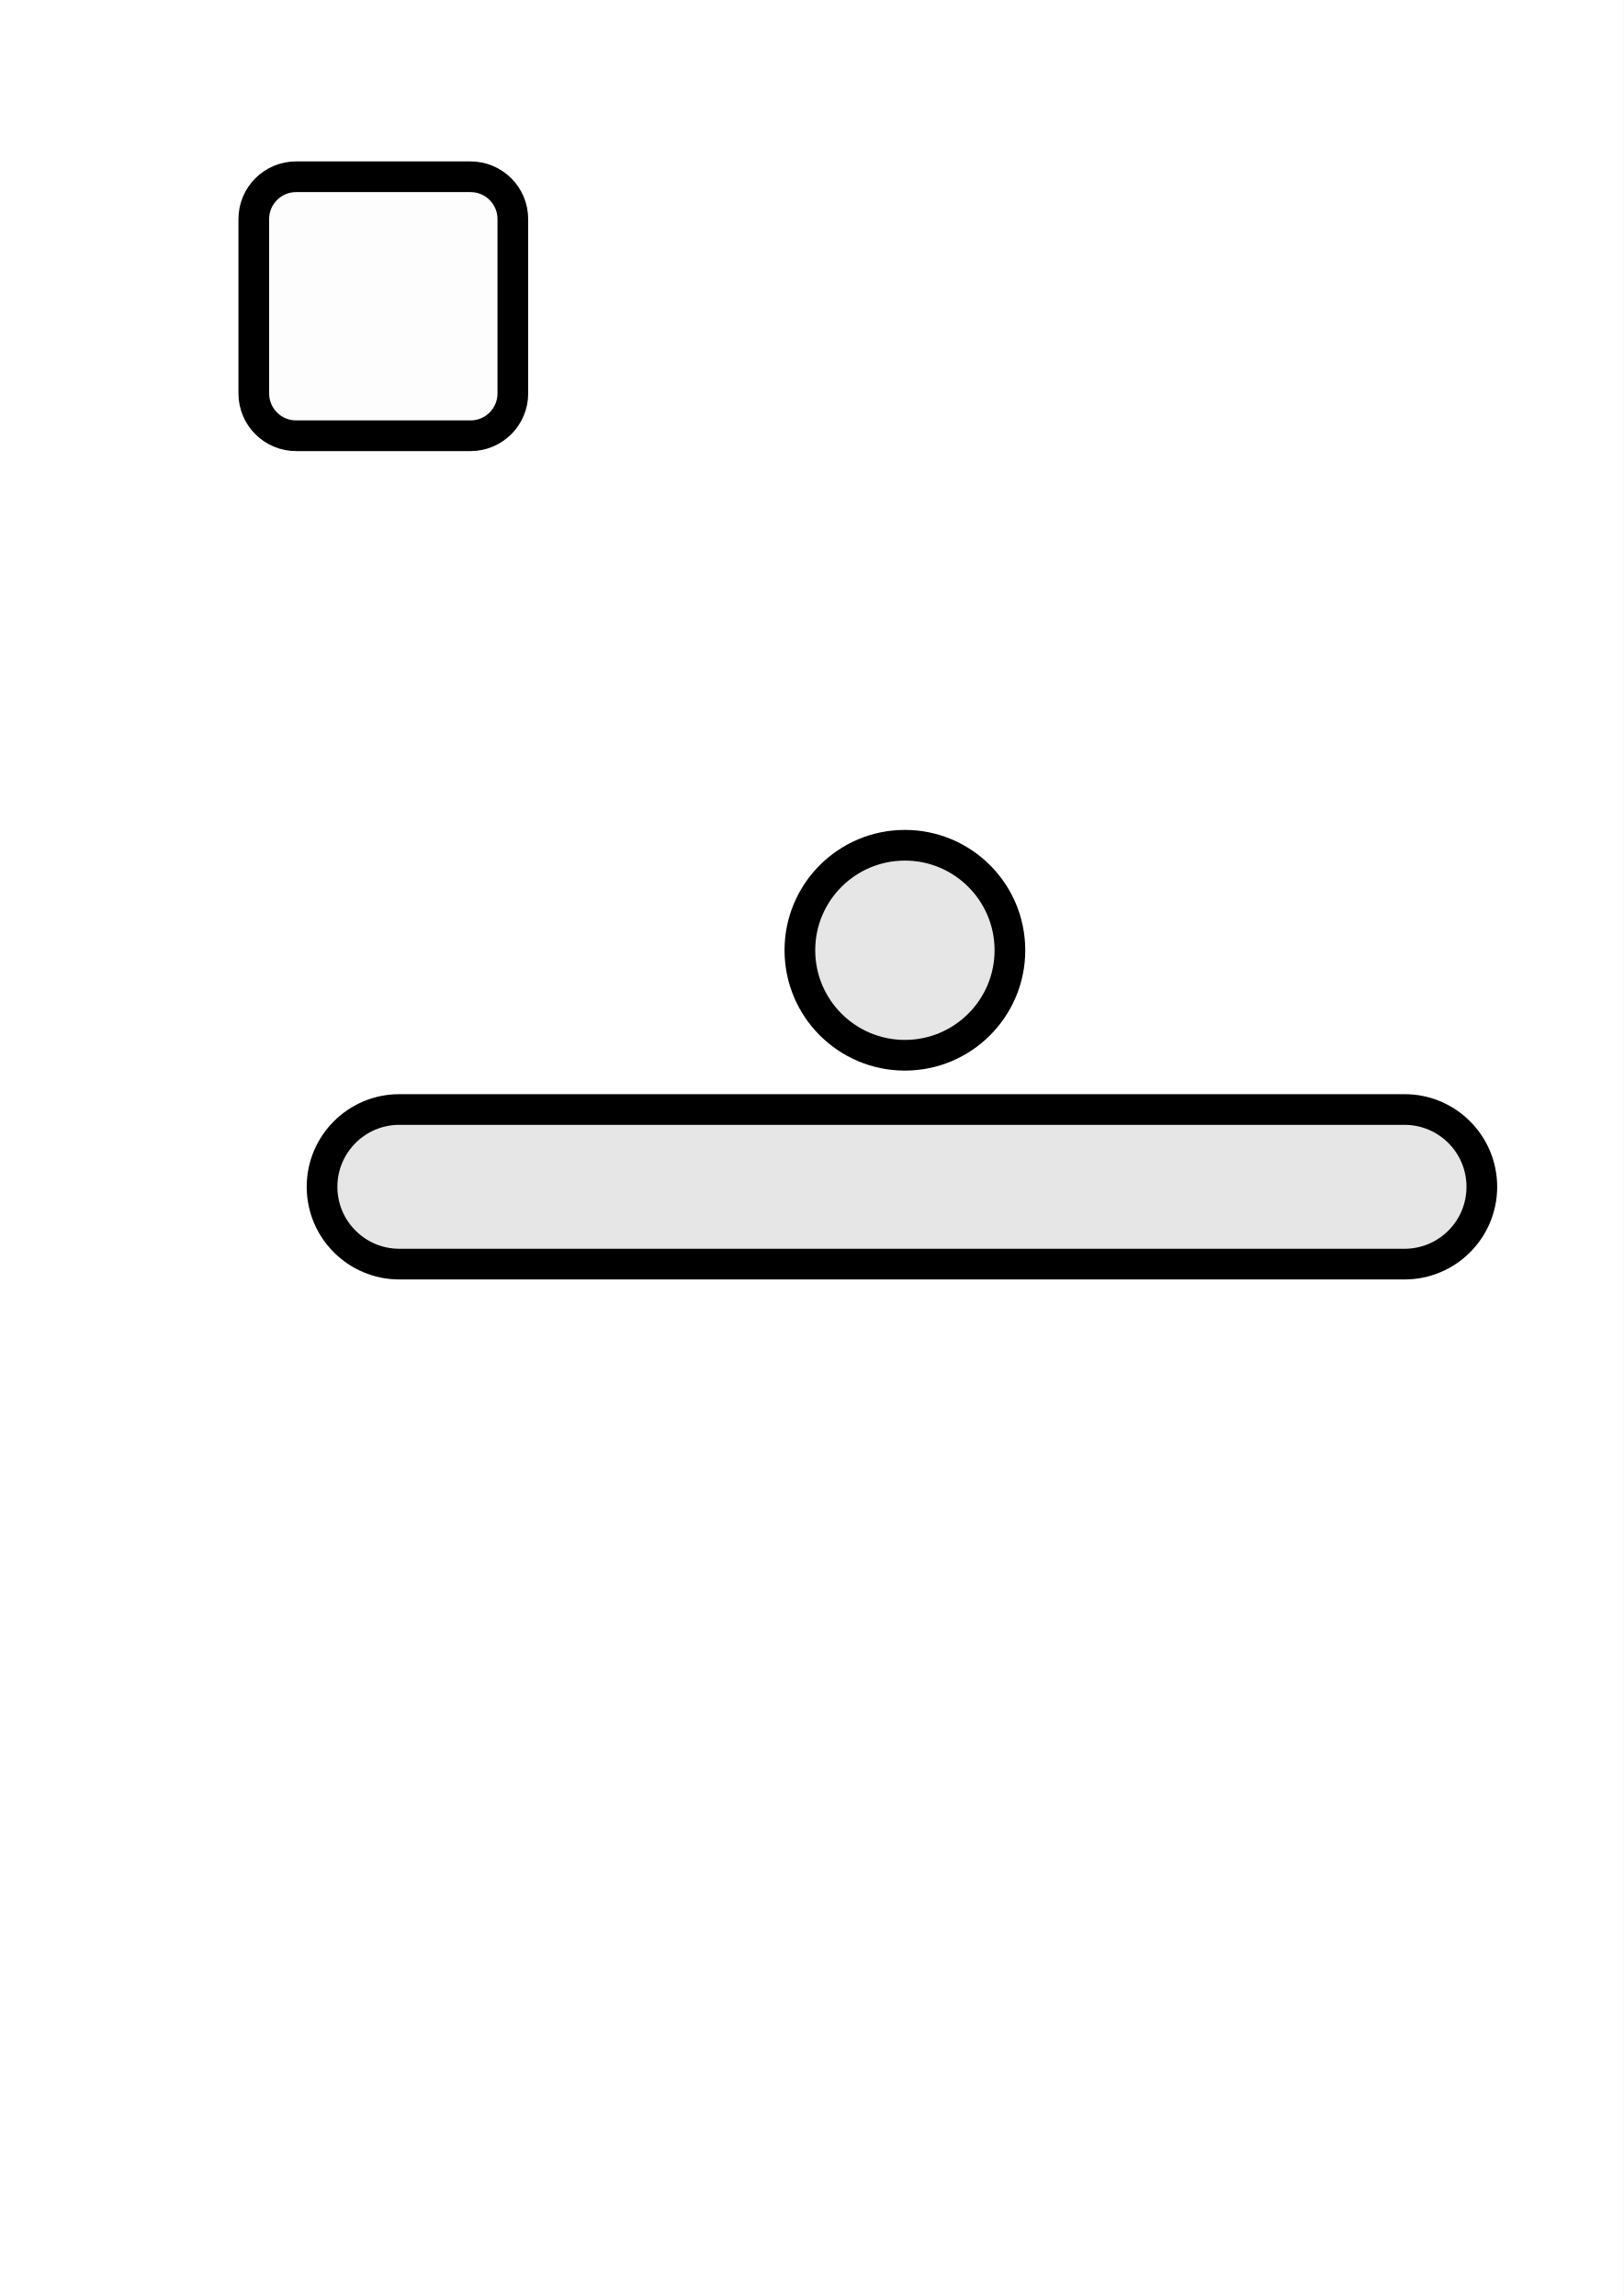
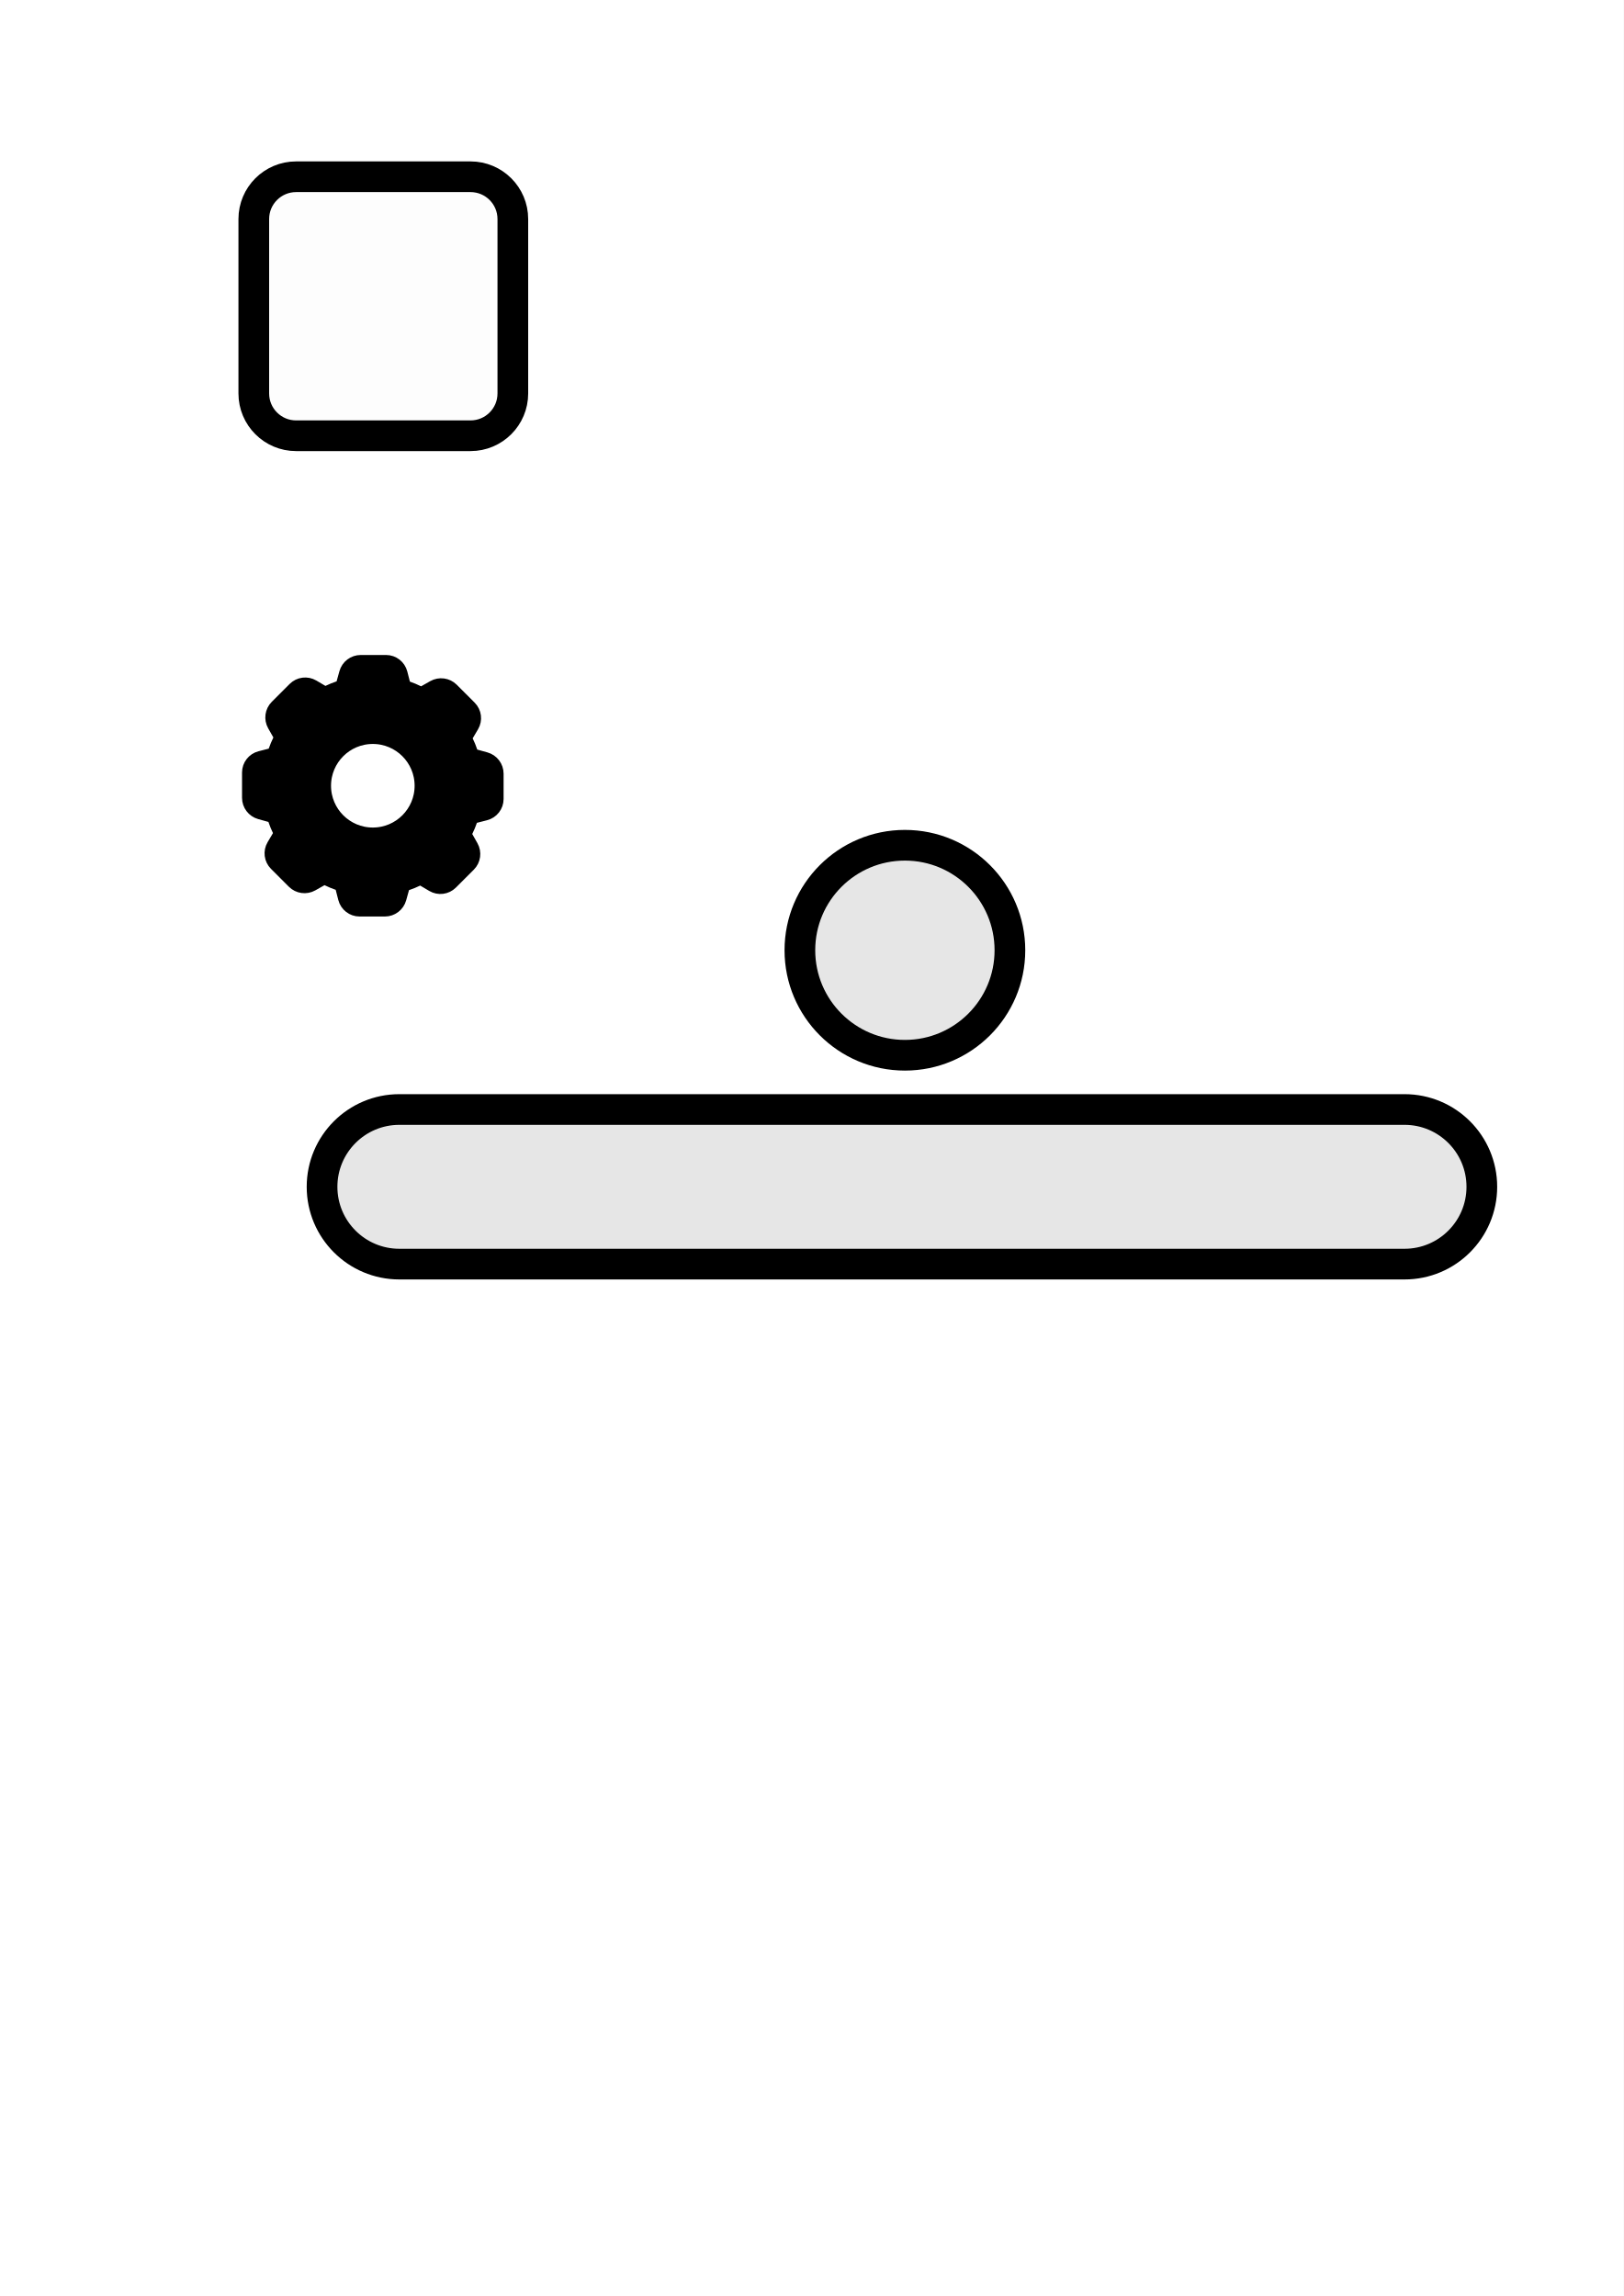
<svg xmlns="http://www.w3.org/2000/svg" width="210mm" height="297mm" viewBox="0 0 210 297" version="1.1" id="svg5">
  <defs id="defs2" />
  <g id="layer1">
    <rect style="fill:#ffffff;stroke:none;stroke-width:1.182;stroke-linecap:round;stroke-linejoin:round;stroke-opacity:0.409" id="rect849" width="210" height="297" x="0" y="0" />
  </g>
  <g id="layer2">
    <circle style="opacity:1;fill:#e6e6e6;fill-opacity:1;stroke:#000000;stroke-width:3.969;stroke-linecap:round;stroke-miterlimit:4;stroke-dasharray:none;stroke-opacity:1;paint-order:markers fill stroke" id="path845" cx="117.034" cy="122.92" r="13.582" />
    <rect style="opacity:1;fill:#e6e6e6;fill-opacity:1;stroke:#000000;stroke-width:3.969;stroke-linecap:round;stroke-miterlimit:4;stroke-dasharray:none;stroke-opacity:1;paint-order:markers fill stroke" id="rect6133" width="150" height="20" x="41.652" y="143.52" ry="10" />
    <rect style="opacity:1;fill:#fdfdfd;fill-opacity:1;stroke:#000000;stroke-width:3.969;stroke-linecap:round;stroke-miterlimit:4;stroke-dasharray:none;stroke-opacity:1;paint-order:markers fill stroke" id="rect7600" width="33.503" height="33.503" x="32.824" y="22.864" ry="5.473" />
+     <path id="path2011" style="display:inline;fill:#000000;fill-opacity:1;stroke:#000000;stroke-width:3.374;stroke-linecap:round;stroke-opacity:1" d="m 46.656,86.413 a 1.174,1.174 0 0 0 -1.132,0.86 l -0.611,2.2 c -1.006,0.272 -1.974,0.667 -2.883,1.176 l -1.972,-1.164 a 1.152,1.152 0 0 0 -1.4,0.177 l -2.312,2.313 a 1.173,1.173 0 0 0 -0.192,1.408 l 1.122,1.981 c -0.517,0.907 -0.92,1.874 -1.199,2.88 l -2.222,0.569 a 1.15,1.15 0 0 0 -0.865,1.114 v 3.272 a 1.174,1.174 0 0 0 0.86,1.131 l 2.2,0.611 c 0.273,1.006 0.669,1.974 1.18,2.883 l -1.167,1.973 a 1.151,1.151 0 0 0 0.177,1.399 l 2.312,2.313 a 1.174,1.174 0 0 0 1.408,0.192 l 1.977,-1.119 c 0.908,0.518 1.876,0.92 2.883,1.199 l 0.569,2.223 a 1.15,1.15 0 0 0 1.114,0.865 h 3.272 a 1.174,1.174 0 0 0 1.132,-0.86 l 0.611,-2.201 c 1.007,-0.272 1.977,-0.668 2.886,-1.179 l 1.97,1.166 a 1.15,1.15 0 0 0 1.399,-0.177 l 2.313,-2.312 a 1.174,1.174 0 0 0 0.192,-1.409 l -1.119,-1.98 c 0.518,-0.908 0.921,-1.876 1.199,-2.883 l 2.222,-0.569 a 1.15,1.15 0 0 0 0.865,-1.114 v -3.269 a 1.174,1.174 0 0 0 -0.86,-1.131 l -2.194,-0.608 c -0.273,-1.01 -0.67,-1.981 -1.183,-2.893 l 1.164,-1.969 a 1.151,1.151 0 0 0 -0.177,-1.399 L 57.882,89.769 a 1.173,1.173 0 0 0 -1.408,-0.191 l -1.981,1.122 C 53.586,90.179 52.618,89.772 51.611,89.49 l -0.569,-2.213 a 1.151,1.151 0 0 0 -1.115,-0.865 z m 1.562,8.136 a 7.092,7.092 0 0 1 7.092,7.092 7.092,7.092 0 0 1 -7.092,7.092 7.092,7.092 0 0 1 -7.092,-7.092 7.092,7.092 0 0 1 7.092,-7.092 z" />
  </g>
</svg>
